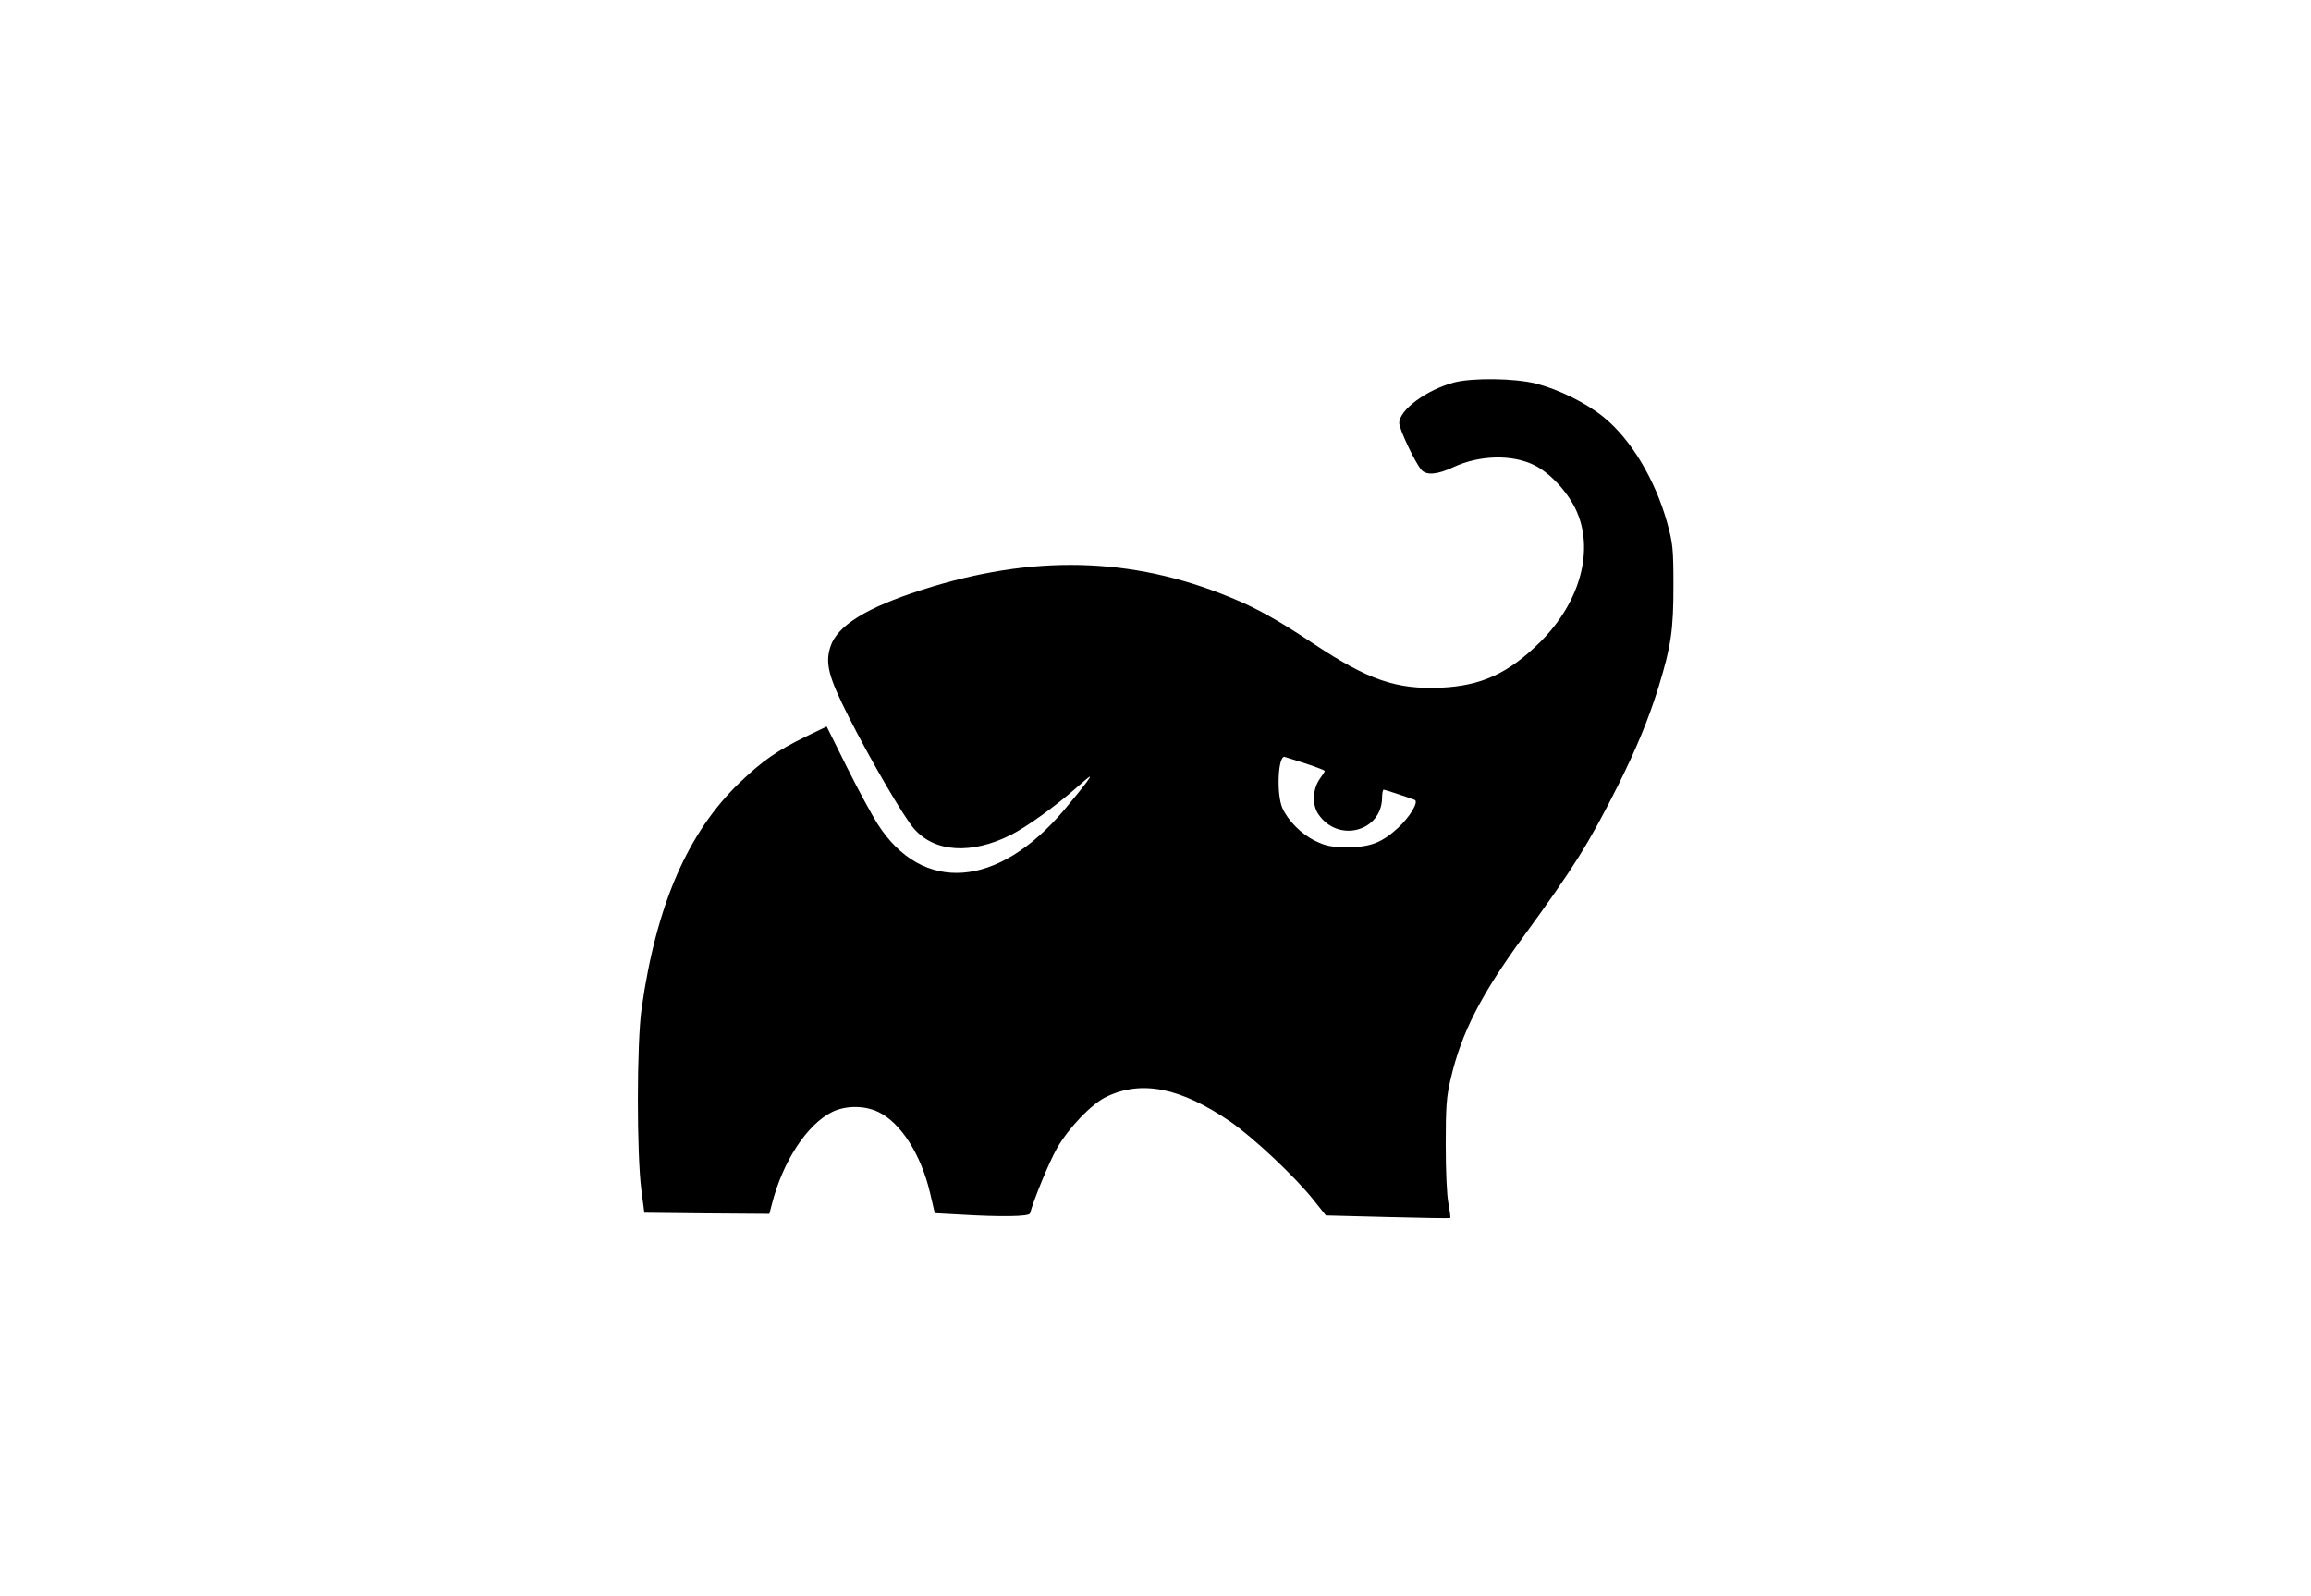
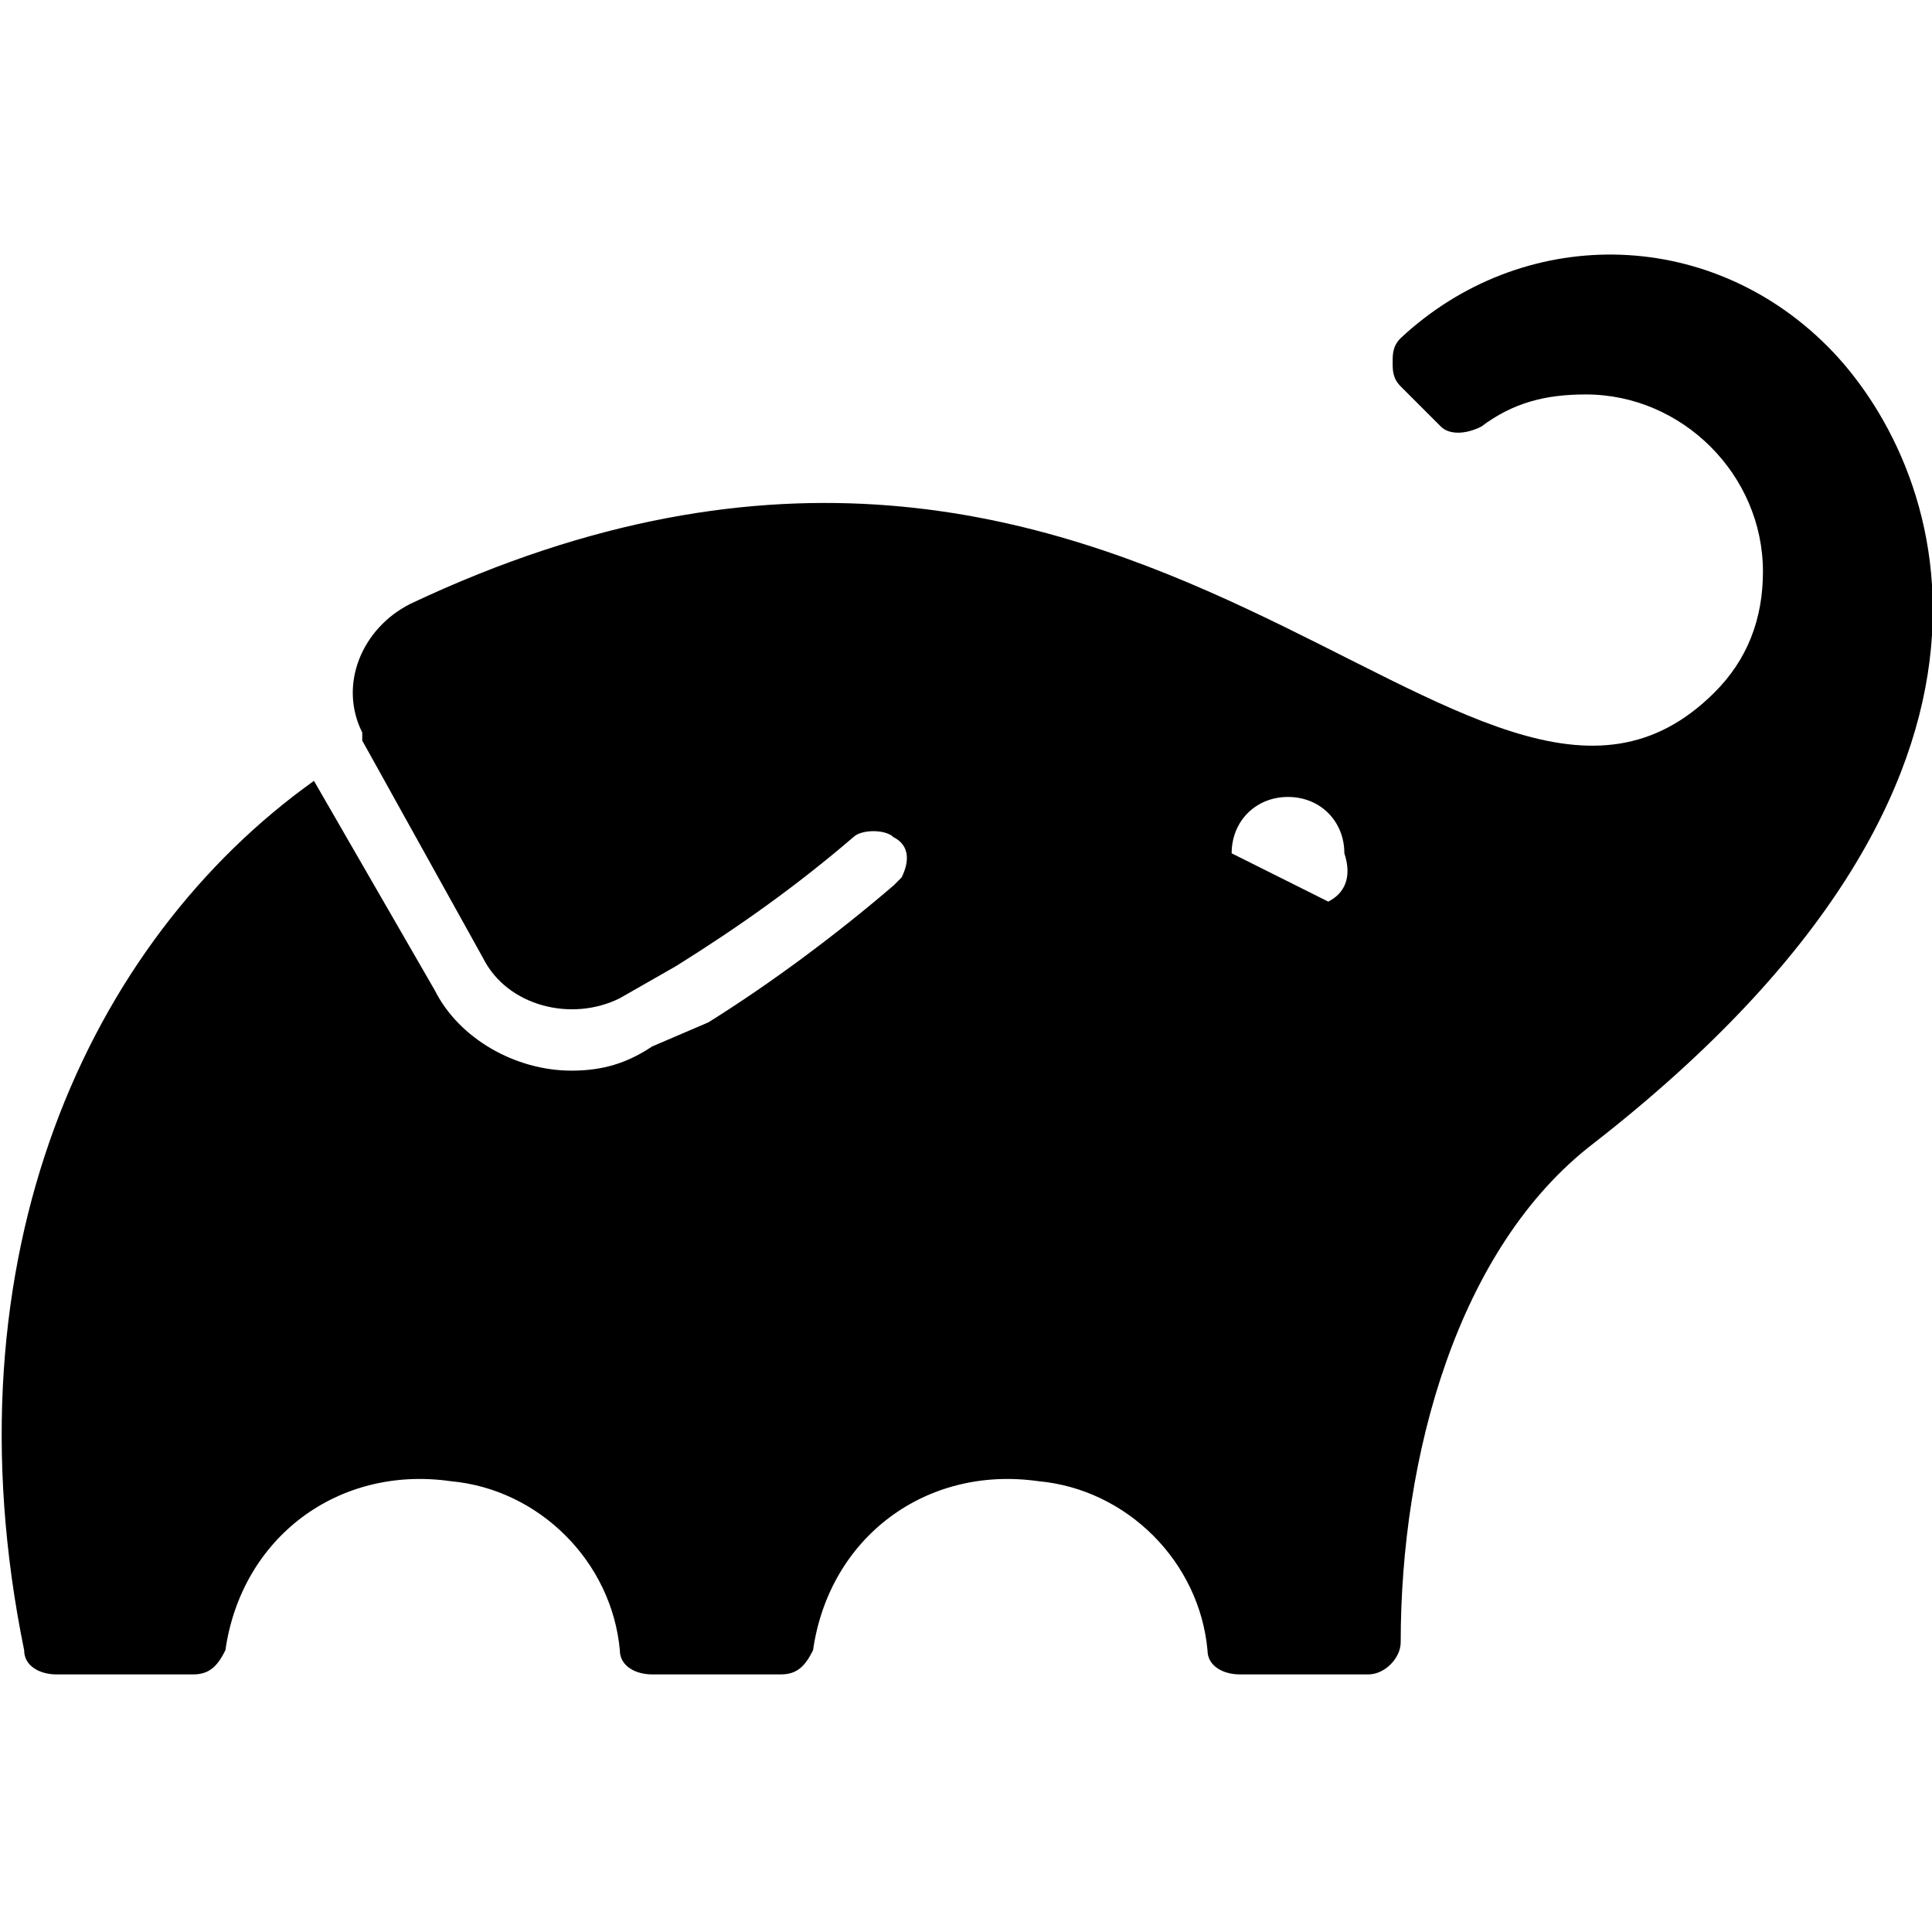
- <svg xmlns="http://www.w3.org/2000/svg" version="1.0" width="1024pt" height="707pt" viewBox="0 0 1024 707" preserveAspectRatio="xMidYMid meet">
-   <g transform="translate(0,707) scale(0.1,-0.1)" fill="#000000" stroke="none">
-     <path d="M6443 5375 c-123 -33 -243 -122 -243 -180 0 -27 71 -177 98 -207 22 -26 71 -22 143 12 114 53 258 57 356 9 68 -33 143 -112 183 -192 87 -177 25 -413 -155 -592 -140 -139 -261 -195 -442 -203 -196 -8 -319 34 -555 190 -167 111 -260 163 -378 211 -437 180 -877 190 -1367 32 -243 -78 -373 -158 -403 -250 -25 -75 -9 -135 82 -315 95 -188 244 -444 289 -494 91 -104 254 -114 429 -26 71 36 196 126 290 209 66 58 71 61 46 26 -16 -22 -61 -78 -100 -124 -294 -349 -629 -374 -828 -62 -23 36 -84 148 -134 248 l-91 183 -93 -45 c-129 -63 -191 -107 -292 -203 -231 -222 -370 -543 -435 -1002 -22 -154 -22 -646 -1 -805 l13 -100 277 -3 277 -2 11 42 c48 190 156 355 268 410 61 29 143 29 205 -1 99 -48 188 -188 228 -358 l21 -90 111 -6 c185 -11 307 -9 311 5 17 63 85 228 119 288 51 90 154 198 220 229 156 75 328 40 547 -109 103 -71 289 -246 370 -348 l55 -69 273 -7 c151 -4 276 -6 278 -4 2 3 -2 31 -8 64 -7 35 -12 140 -12 259 0 170 3 214 22 293 47 204 134 373 323 632 222 304 290 413 418 668 82 164 136 295 180 437 56 183 66 253 66 450 0 165 -3 188 -28 279 -53 190 -160 369 -281 467 -77 63 -199 123 -300 149 -95 24 -282 26 -363 5z m-655 -1690 c45 -15 82 -29 82 -32 0 -3 -10 -19 -22 -35 -32 -46 -35 -115 -6 -157 86 -127 278 -78 282 71 0 21 3 38 7 38 5 0 94 -29 137 -45 20 -7 -19 -74 -73 -124 -72 -66 -124 -86 -225 -86 -72 1 -94 5 -142 28 -62 30 -121 90 -146 146 -27 63 -19 236 11 226 6 -2 49 -15 95 -30z" />
-   </g>
+ <svg xmlns="http://www.w3.org/2000/svg" width="128" height="128" fill="#000000" viewBox="0 0 24 24" role="img">
+   <path d="M22.7 4.3c-1.5-1.5-3.8-1.5-5.3-.1-.1.1-.1.2-.1.3 0 .1 0 .2.1.3l.5.5c.1.1.3.1.5 0 .4-.3.8-.4 1.3-.4 1.2 0 2.2 1 2.2 2.2 0 .6-.2 1.1-.6 1.5-3 3-7.1-5.4-16.2-1.1-.6.3-.9 1-.6 1.6v.1L6 11.9c.3.6 1.1.8 1.7.5l.7-.4c.8-.5 1.5-1 2.2-1.6.1-.1.4-.1.5 0 .2.1.2.3.1.5l-.1.1c-.7.6-1.5 1.2-2.3 1.7l-.7.3c-.3.2-.6.3-1 .3-.7 0-1.4-.4-1.7-1L3.9 9.7c-2.8 2-4.6 5.9-3.6 10.8 0 .2.2.3.4.3h1.7c.2 0 .3-.1.4-.3.2-1.4 1.4-2.3 2.8-2.1 1.1.1 2 1 2.1 2.1 0 .2.2.3.4.3h1.6c.2 0 .3-.1.4-.3.2-1.4 1.4-2.3 2.8-2.1 1.1.1 2 1 2.1 2.1 0 .2.2.3.4.3H17c.2 0 .4-.2.4-.4 0-2.3.7-4.9 2.4-6.2 5.9-4.6 4.3-8.5 2.9-9.9zm-6.2 6.9l-1.2-.6c0-.4.3-.7.7-.7.4 0 .7.3.7.7.1.3 0 .5-.2.6z" />
</svg>
